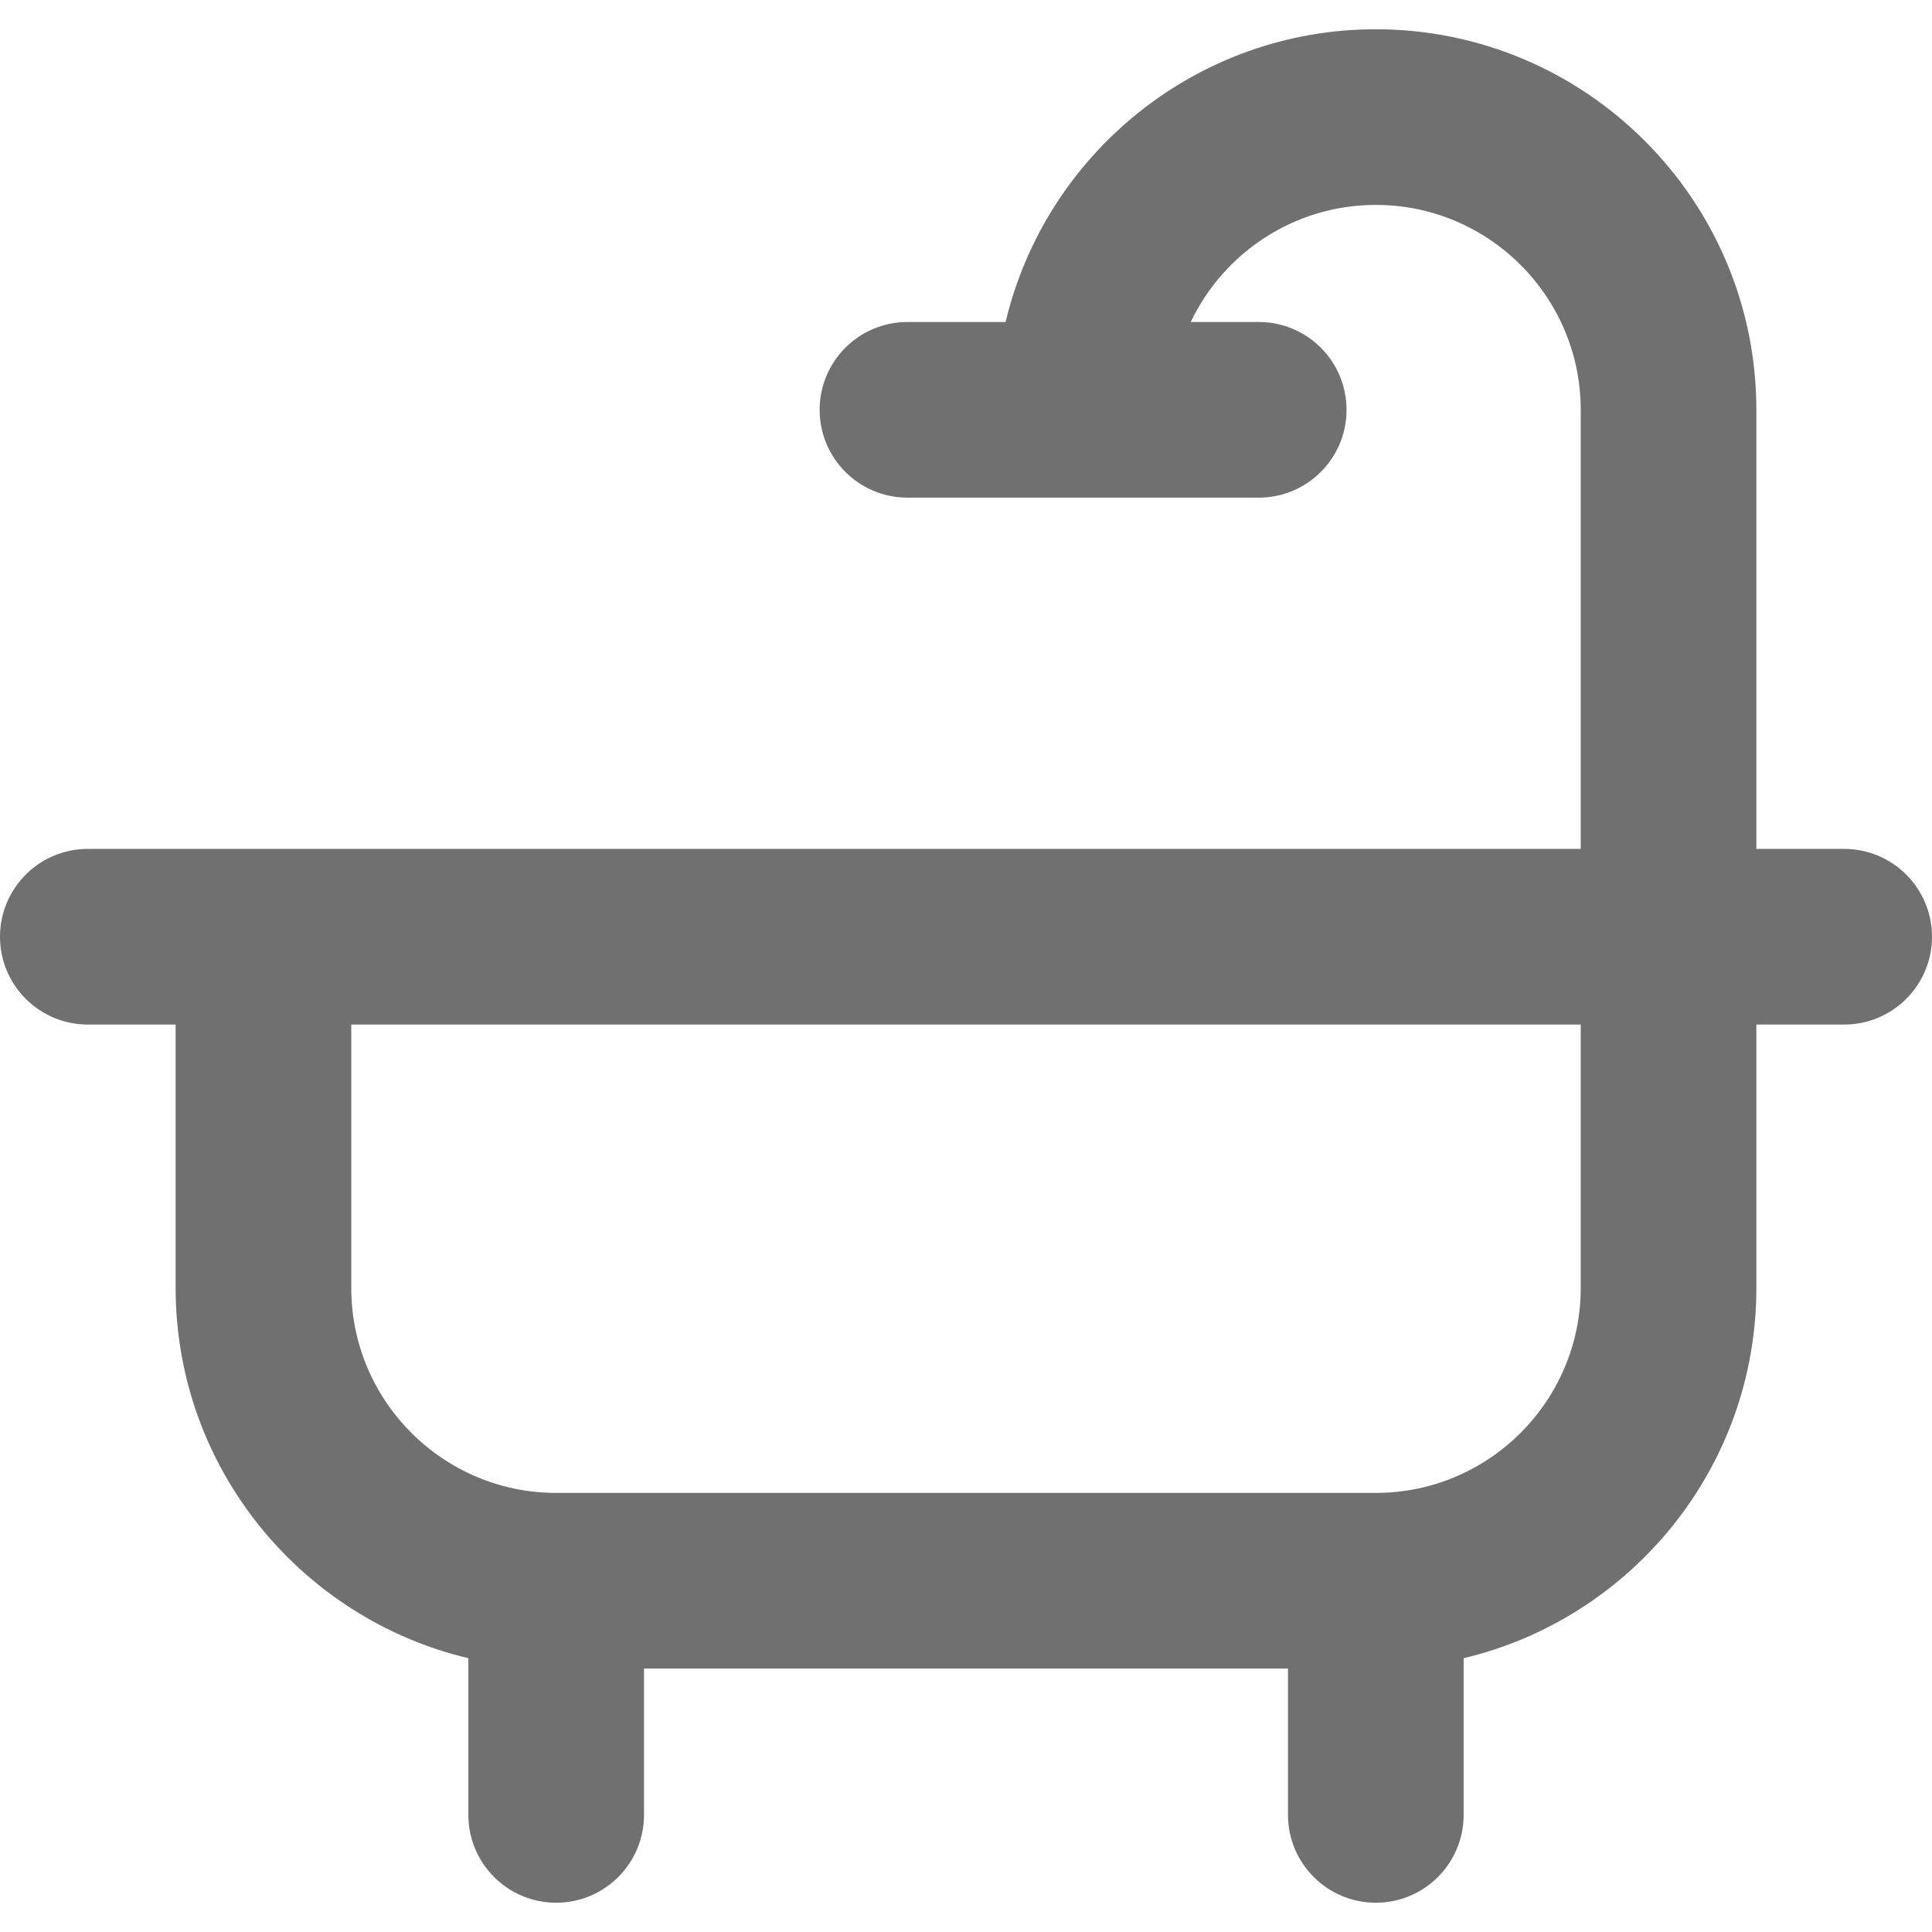
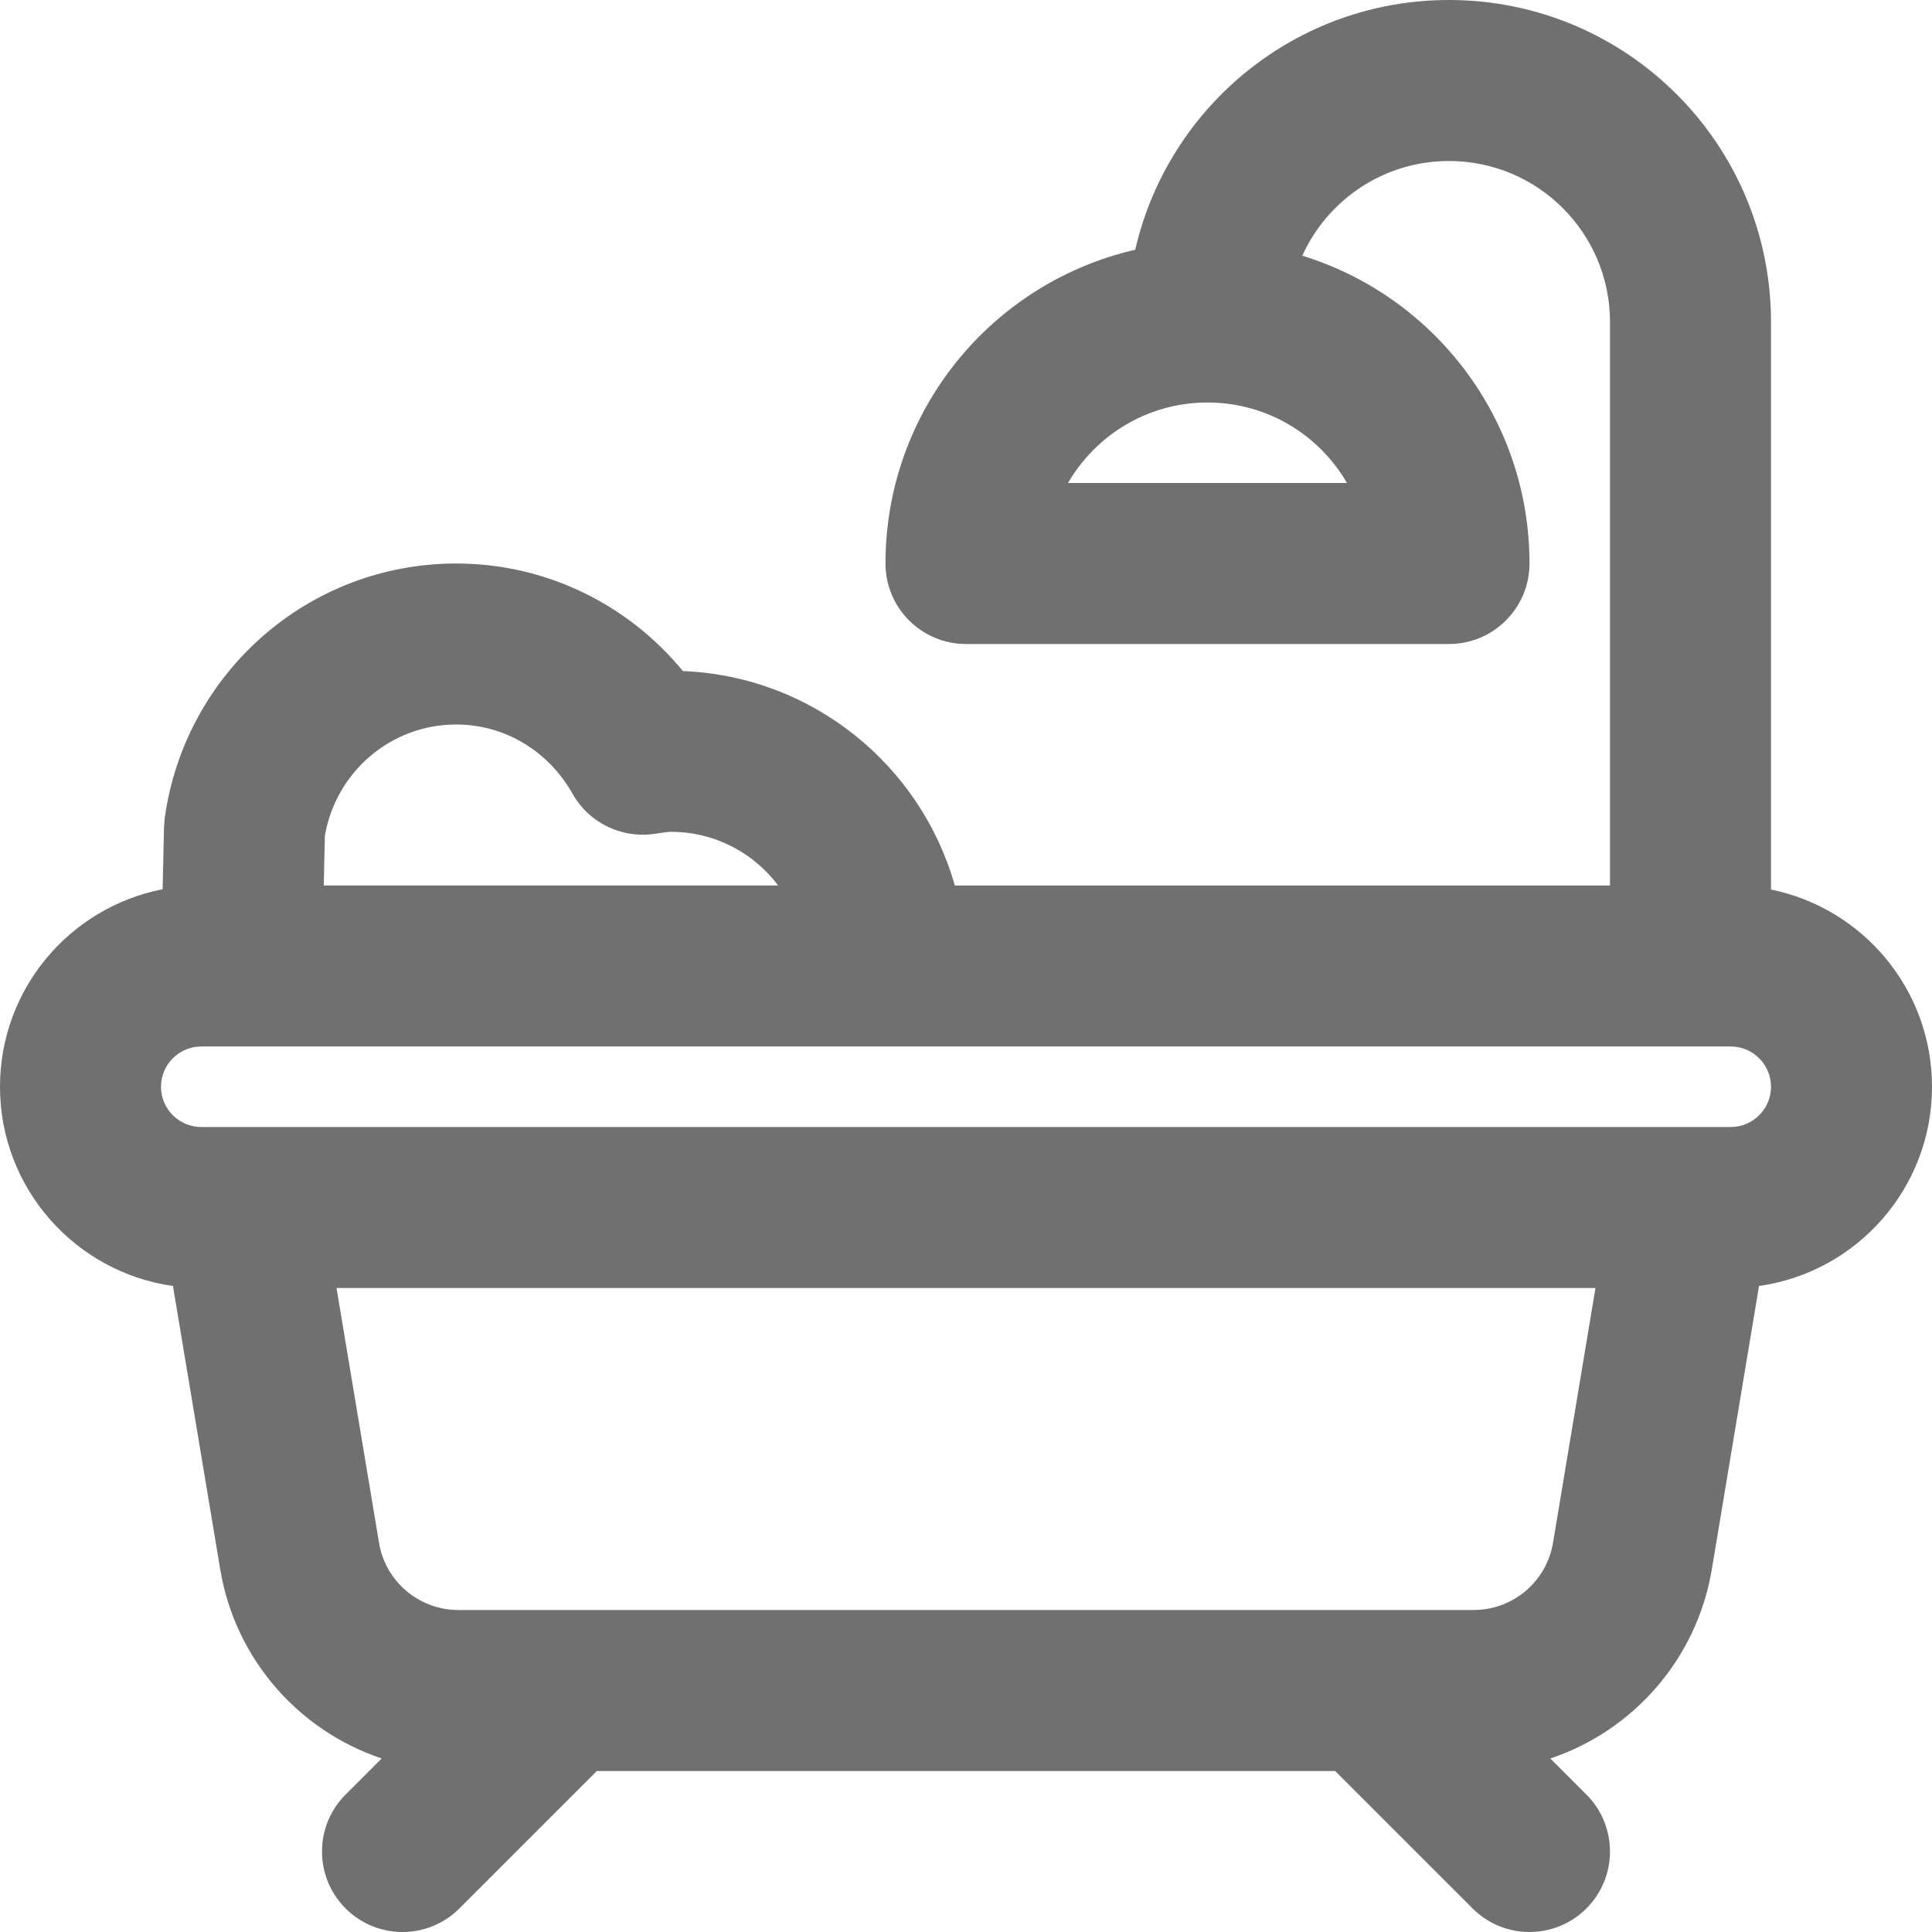
- <svg xmlns="http://www.w3.org/2000/svg" version="1.1" id="Capa_1" x="0px" y="0px" fill="#707070" viewBox="0 0 330 330" style="enable-background:new 0 0 330 330;" xml:space="preserve">
-   <path d="M315,145h-15V70c0-35.841-29.159-65-65-65c-30.678,0-56.441,21.369-63.233,50H155c-8.284,0-15,6.716-15,15s6.716,15,15,15  h60c8.284,0,15-6.716,15-15s-6.716-15-15-15h-11.616c5.628-11.813,17.683-20,31.616-20c19.299,0,35,15.701,35,35v75H45H15  c-8.284,0-15,6.716-15,15s6.716,15,15,15h15v45c0,30.678,21.369,56.441,50,63.233V310c0,8.284,6.716,15,15,15s15-6.716,15-15v-25  h110v25c0,8.284,6.716,15,15,15s15-6.716,15-15v-26.767c28.631-6.792,50-32.556,50-63.233v-45h15c8.284,0,15-6.716,15-15  S323.284,145,315,145z M235,255H95c-19.299,0-35-15.701-35-35v-45h210v45C270,239.299,254.299,255,235,255z" />
+ <svg xmlns="http://www.w3.org/2000/svg" version="1.1" id="Layer_1" x="0px" y="0px" fill="#707070" viewBox="0 0 512 512" style="enable-background:new 0 0 512 512;" xml:space="preserve">
+   <g>
+     <g>
+       <path d="M512,288c0-25.793-18.329-47.319-42.667-52.264V85.333C469.333,38.202,431.131,0,384,0    c-40.544,0-74.455,28.279-83.15,66.184c-37.905,8.694-66.184,42.606-66.184,83.15c0,11.782,9.551,21.333,21.333,21.333h128    c11.782,0,21.333-9.551,21.333-21.333c0-38.388-25.345-70.846-60.213-81.57c6.697-14.797,21.579-25.097,38.88-25.097    c23.567,0,42.667,19.099,42.667,42.667v149.333H253.034c-9.01-31.848-37.664-55.445-72.057-56.831    c-14.581-17.733-36.343-28.502-60.081-28.502c-39.127,0-71.867,28.942-77.235,67.409l-0.2,2.485l-0.357,16.431    C18.55,240.433,0,262.054,0,288c0,26.9,19.939,49.15,45.836,52.798l12.519,75.064c3.961,23.865,20.857,42.8,42.794,50.153    l-9.568,9.568c-8.331,8.331-8.331,21.839,0,30.17c8.331,8.331,21.839,8.331,30.17,0l36.418-36.418h195.66l36.418,36.418    c8.331,8.331,21.839,8.331,30.17,0c8.331-8.331,8.331-21.839,0-30.17l-9.565-9.565c21.928-7.348,38.816-26.278,42.803-50.15    l12.503-75.068C492.058,337.152,512,314.902,512,288z M356.96,128h-73.92c7.376-12.754,21.165-21.333,36.96-21.333    S349.584,115.246,356.96,128z M86.087,221.547C88.985,204.572,103.569,192,120.896,192c12.861,0,24.463,7.032,30.811,18.326    c4.295,7.641,12.828,11.878,21.512,10.68c0.725-0.102,0.725-0.102,1.365-0.194c0.304-0.044,0.304-0.044,0.588-0.085    c1.562-0.223,2.229-0.29,2.599-0.29c11.638,0,21.969,5.589,28.457,14.229H85.802L86.087,221.547z M53.333,277.333H64h170.667h224    c5.882,0,10.667,4.785,10.667,10.667s-4.785,10.667-10.667,10.667h-10.671h-384H53.333c-5.882,0-10.667-4.785-10.667-10.667    S47.451,277.333,53.333,277.333z M411.571,408.847c-1.717,10.28-10.617,17.82-21.047,17.82h-27.856c-0.001,0-0.002,0-0.003,0    H149.335c-0.001,0-0.002,0-0.003,0h-27.843c-10.436,0-19.341-7.542-21.045-17.808l-11.262-67.526h333.634L411.571,408.847z" />
+     </g>
+   </g>
</svg>
